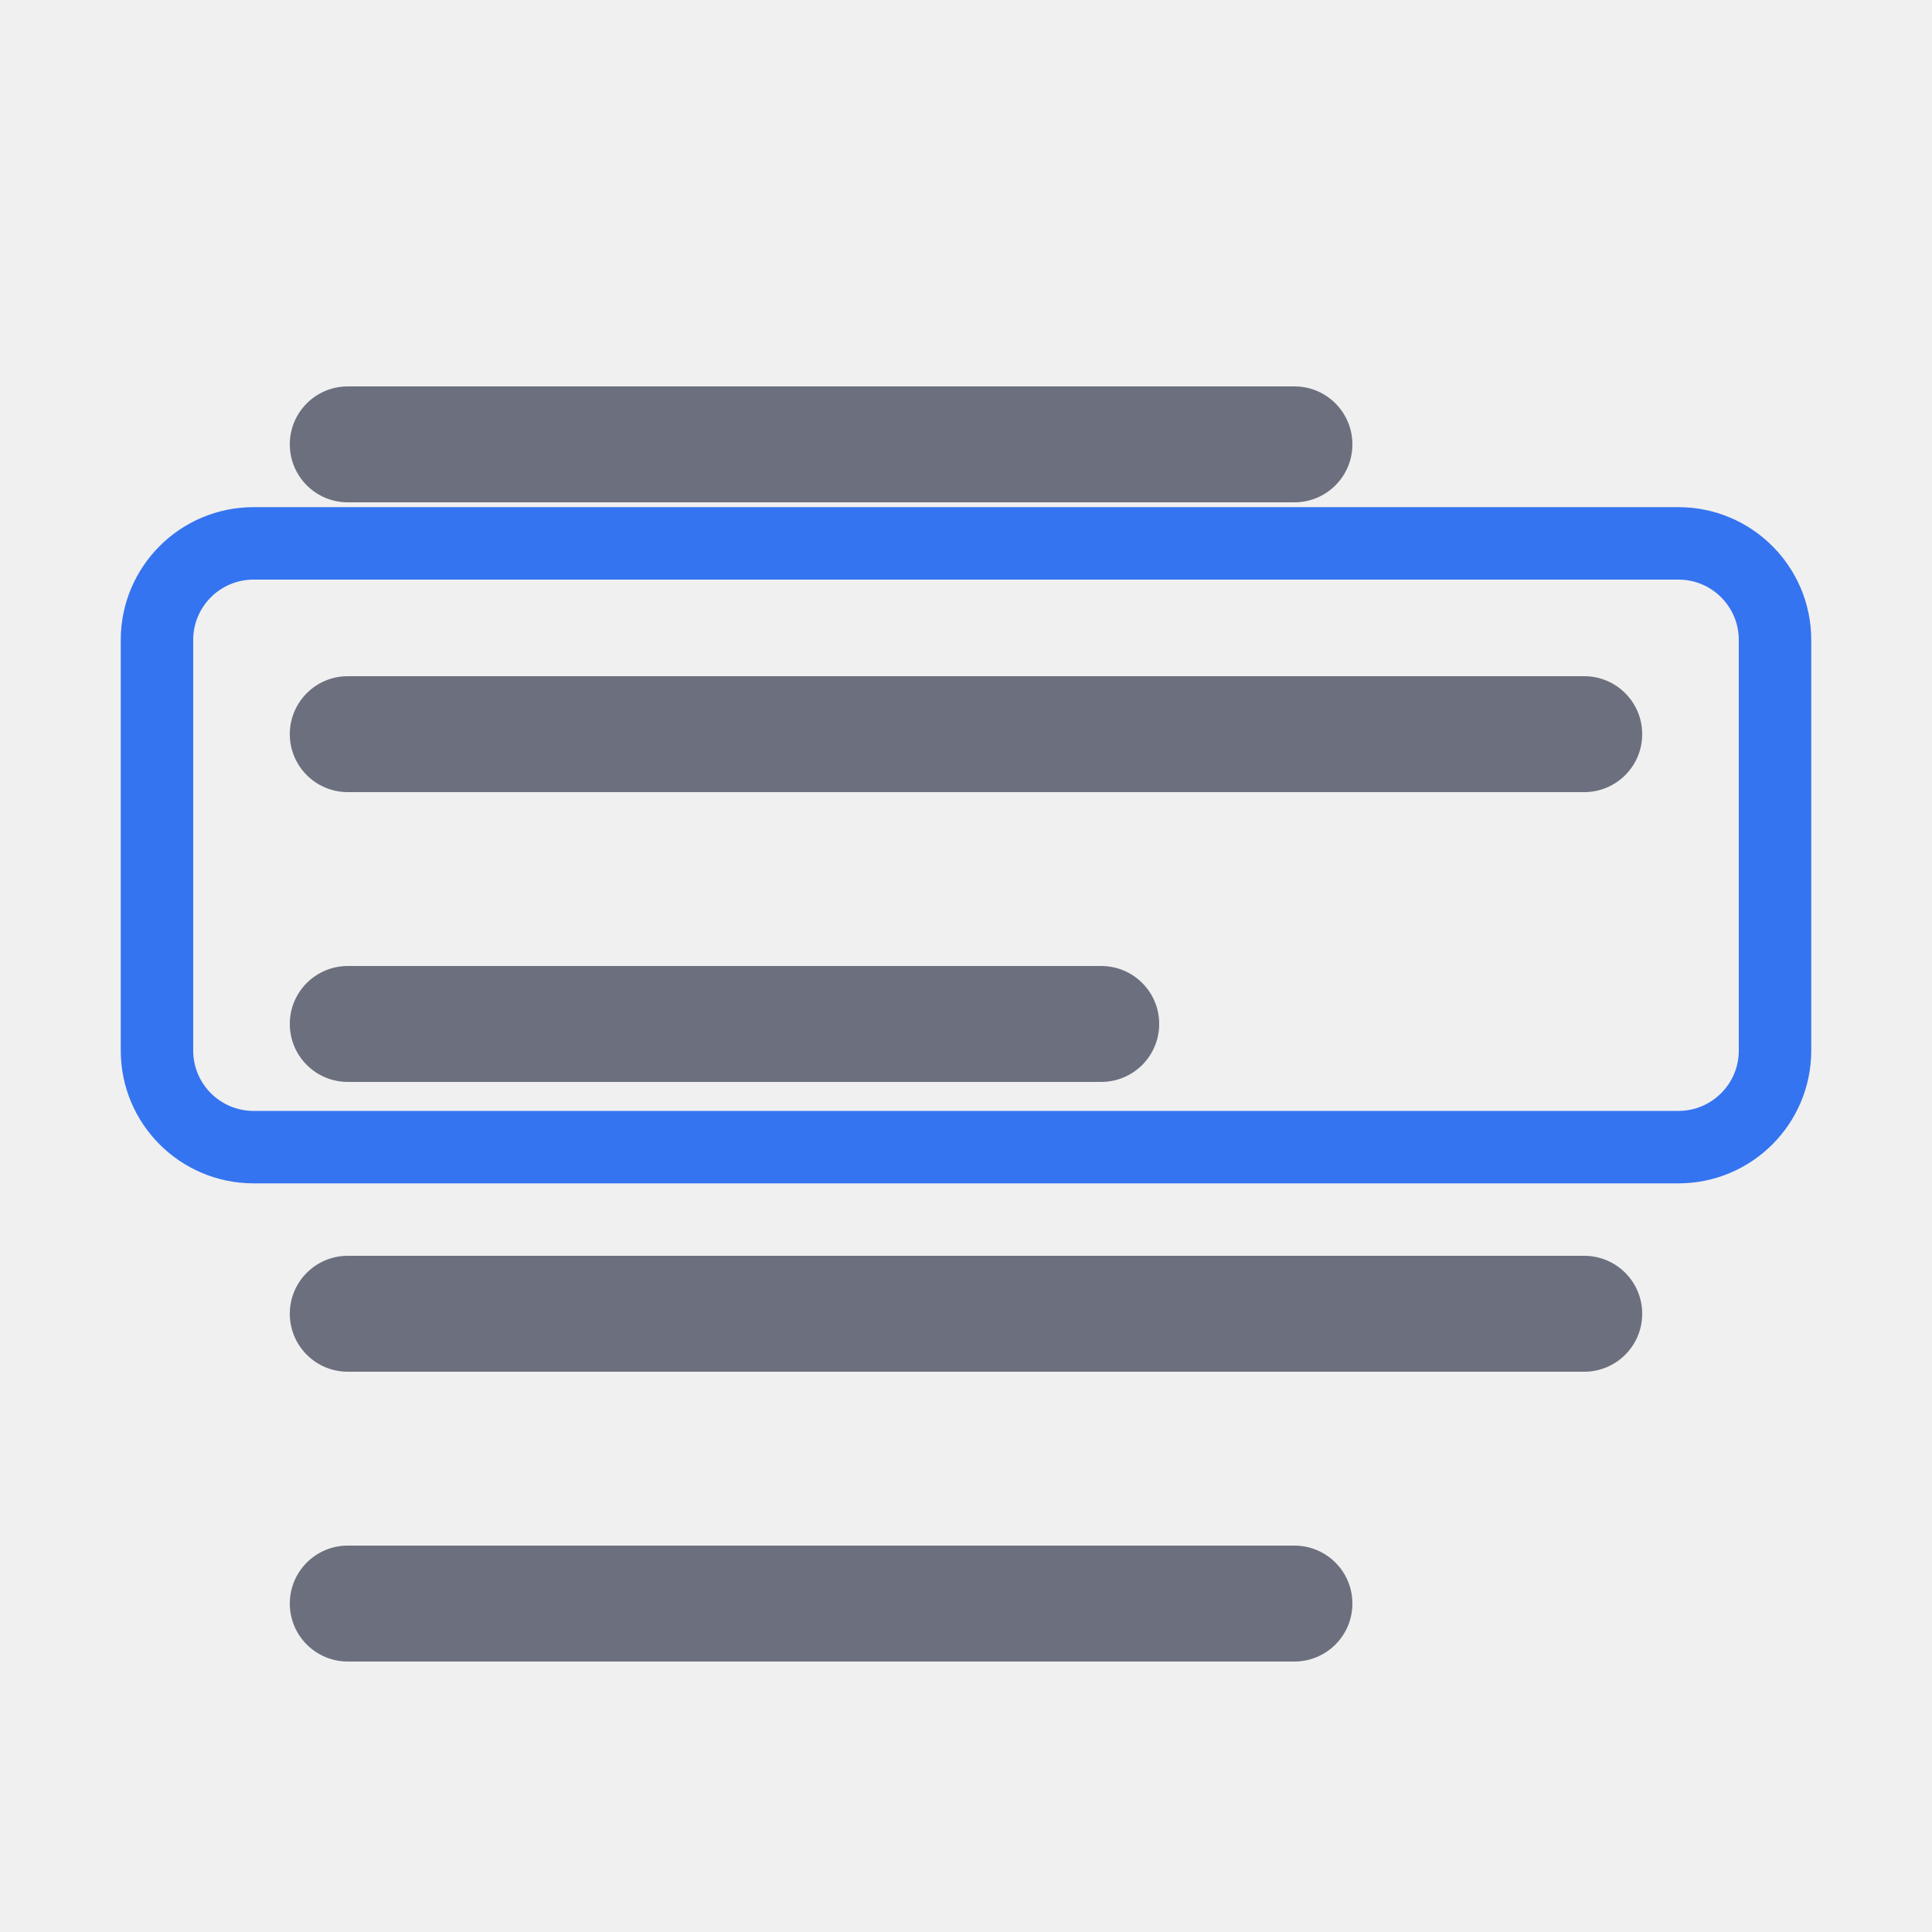
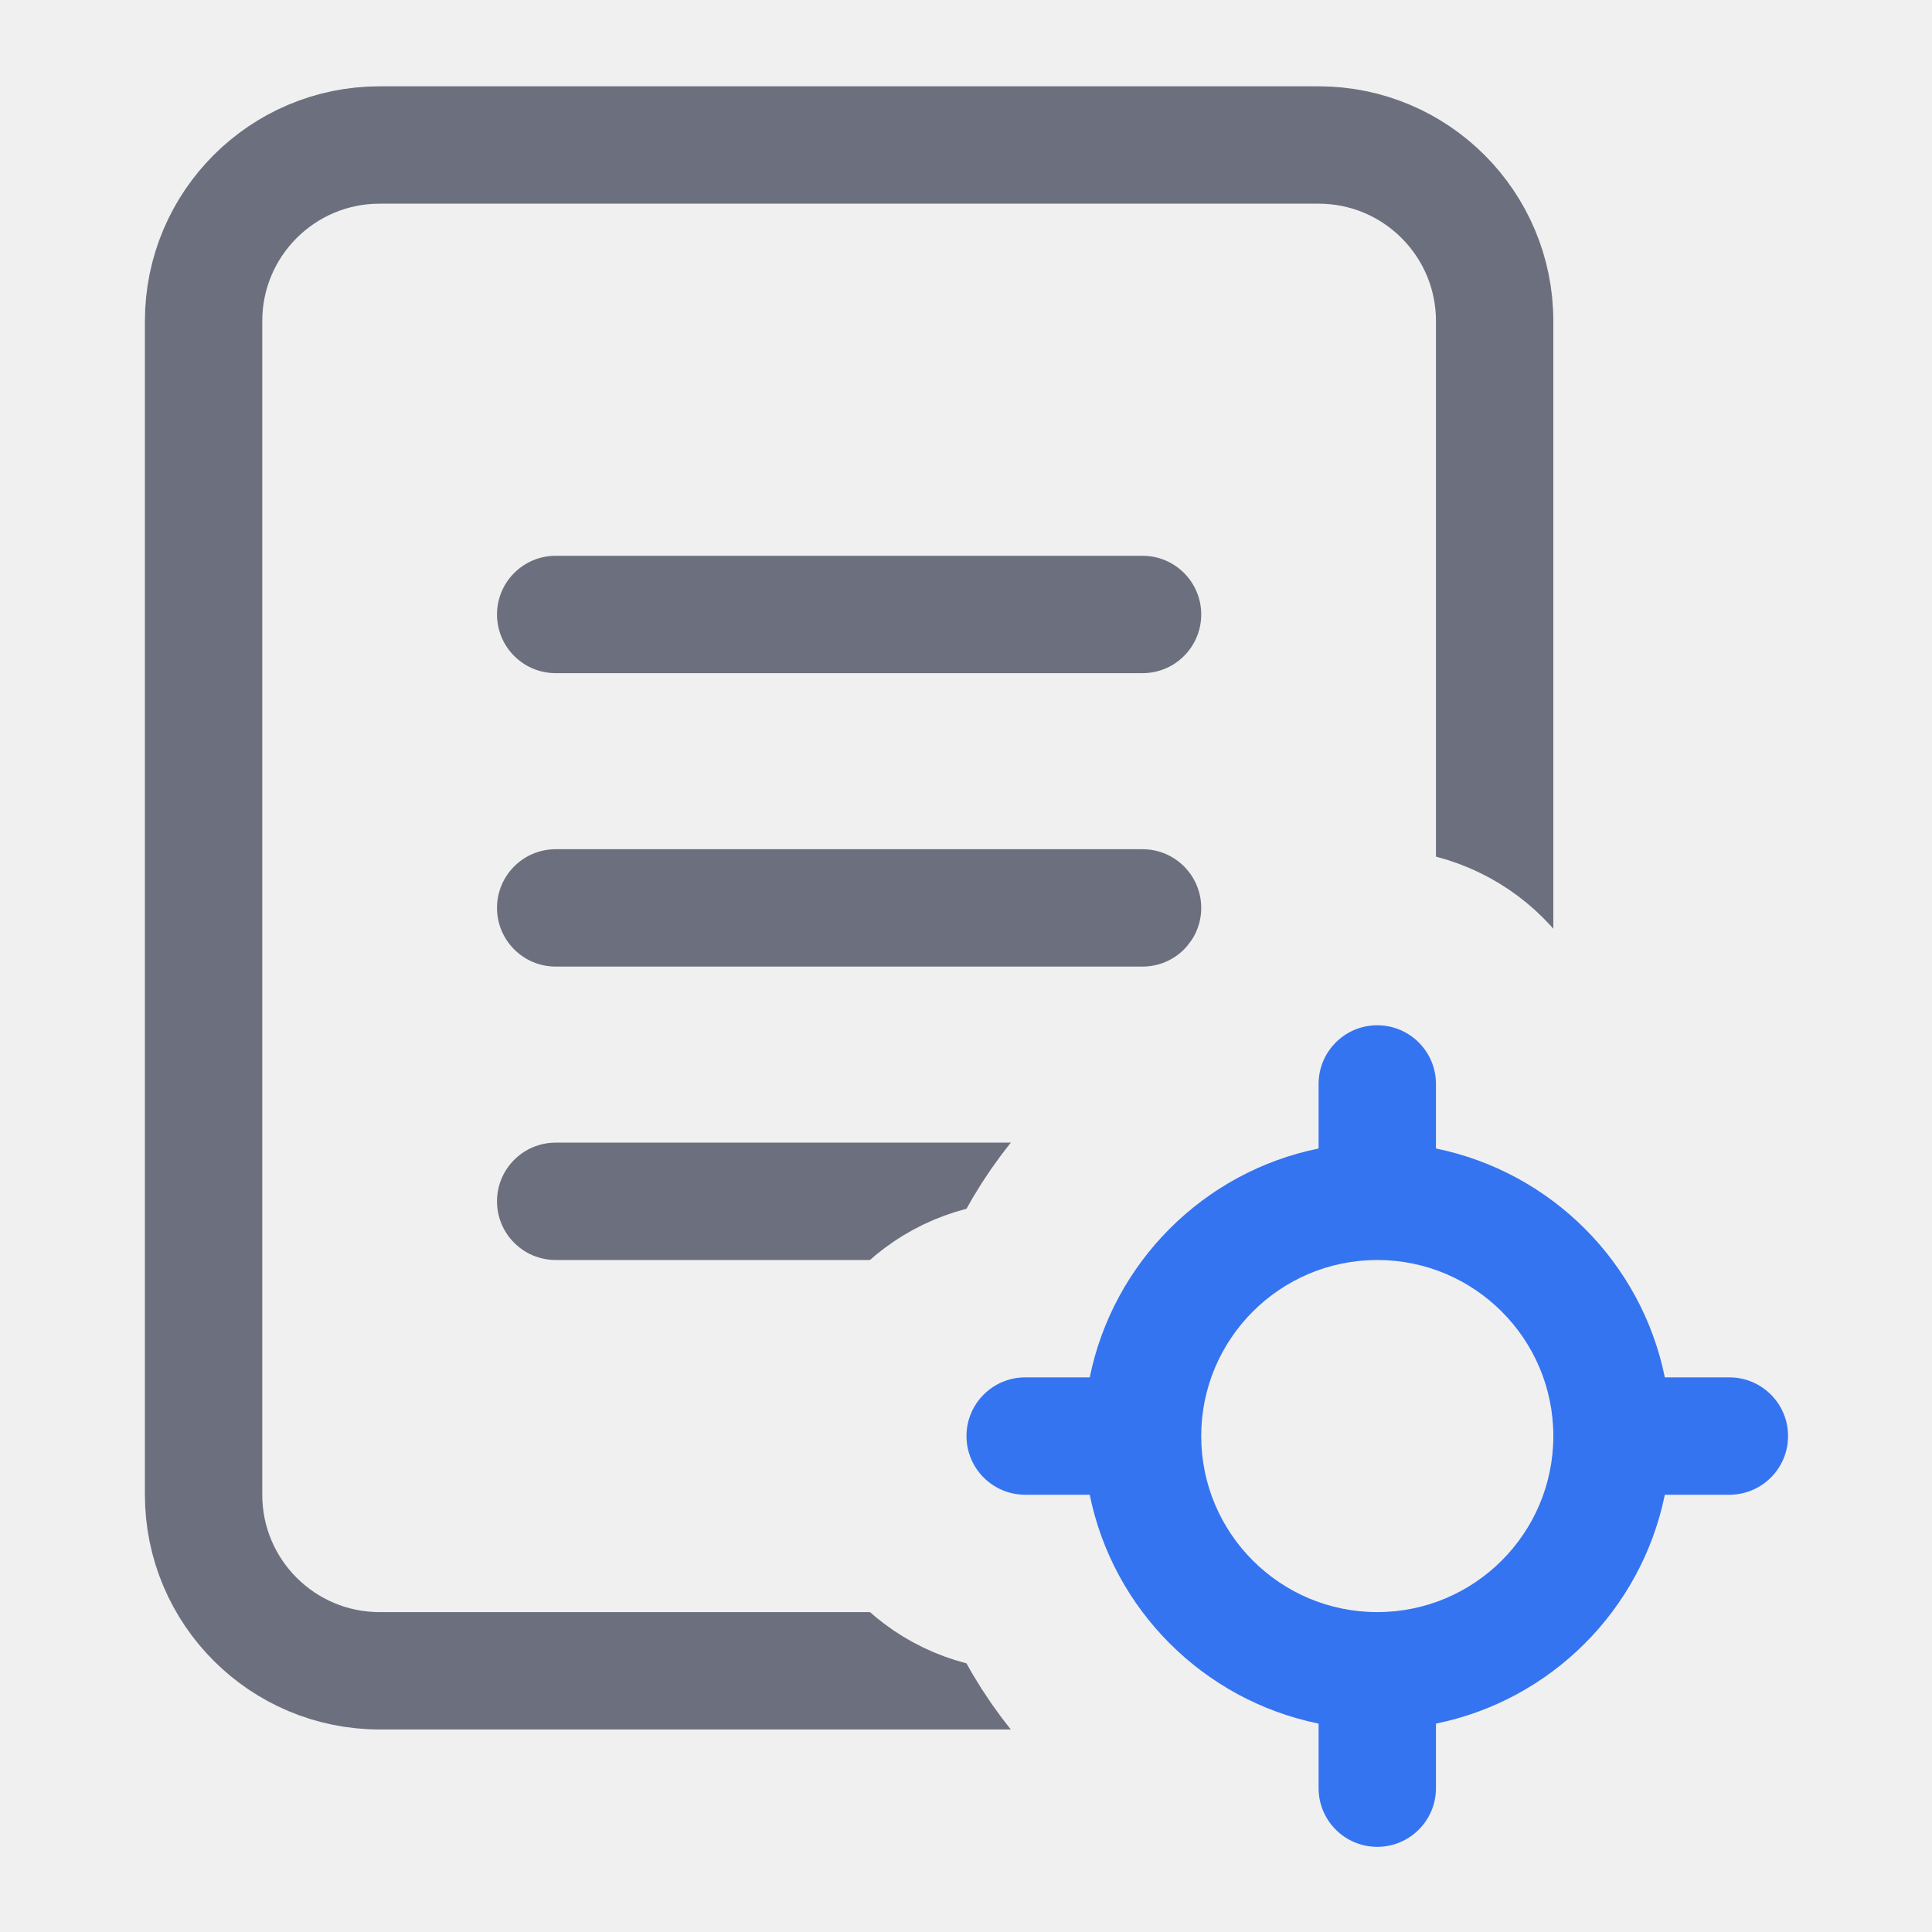
- <svg xmlns="http://www.w3.org/2000/svg" width="40" height="40" viewBox="0 0 40 40" fill="none">
-   <rect x="6" y="8" width="22" height="2.4" rx="1.2" fill="#6C707E" />
-   <rect x="6" y="14" width="28" height="2.4" rx="1.2" fill="#6C707E" />
-   <rect x="6" y="20" width="18" height="2.4" rx="1.2" fill="#6C707E" />
-   <rect x="6" y="26" width="28" height="2.4" rx="1.2" fill="#6C707E" />
-   <rect x="6" y="32" width="22" height="2.4" rx="1.2" fill="#6C707E" />
-   <rect x="3.25" y="11.25" width="33.5" height="12.5" rx="2" stroke="#3574F0" stroke-width="1.5" />
+ <svg xmlns="http://www.w3.org/2000/svg" width="40" height="40" fill="none" viewBox="0 0 40 40">
+   <defs>
+     <mask id="cutout-mask">
+       <rect width="16" height="16" fill="#fff" />
+       <g stroke="#000" stroke-linecap="round" stroke-linejoin="round" stroke-width="3">
+         <path d="m13 9.5c0-0.276-0.224-0.5-0.5-0.5s-0.5 0.224-0.5 0.5v0.55c-0.98 0.199-1.75 0.97-1.95 1.95h-0.55c-0.276 0-0.5 0.224-0.5 0.5s0.224 0.5 0.5 0.5h0.55c0.199 0.98 0.97 1.75 1.95 1.95v0.55c0 0.276 0.224 0.5 0.5 0.5s0.5-0.224 0.5-0.5v-0.55c0.98-0.199 1.75-0.97 1.95-1.95h0.55c0.276 0 0.5-0.224 0.5-0.5s-0.224-0.5-0.5-0.5h-0.55c-0.199-0.98-0.97-1.75-1.95-1.95zm1 3c0-0.828-0.672-1.5-1.5-1.5s-1.5 0.672-1.5 1.5 0.672 1.5 1.5 1.5 1.5-0.672 1.5-1.5z" fill="#000" stroke="#000" />
+       </g>
+     </mask>
+   </defs>
+   <g transform="matrix(2.43 0 0 2.43 -1.86 -.643)">
+     <g mask="url(#cutout-mask)">
+       <rect x="2.5" y="1.5" width="11" height="13" rx="1.5" stroke="#6c707e" />
+       <g fill="#6c707e">
+         <rect x="5" y="5" width="6" height="1" rx=".5" />
+         <rect x="5" y="7.5" width="6" height="1" rx=".5" />
+         <rect x="5" y="10" width="6" height="1" rx=".5" />
+       </g>
+     </g>
+     <path d="m13 9.5c0-0.276-0.224-0.5-0.5-0.5s-0.5 0.224-0.5 0.5v0.55c-0.98 0.199-1.75 0.97-1.95 1.95h-0.55c-0.276 0-0.5 0.224-0.5 0.5s0.224 0.5 0.5 0.5h0.55c0.199 0.98 0.97 1.75 1.95 1.95v0.55c0 0.276 0.224 0.5 0.5 0.5s0.5-0.224 0.5-0.5v-0.55c0.98-0.199 1.75-0.97 1.95-1.95h0.55c0.276 0 0.5-0.224 0.5-0.5s-0.224-0.5-0.5-0.5h-0.55c-0.199-0.98-0.97-1.75-1.95-1.95zm1 3c0-0.828-0.672-1.5-1.5-1.5s-1.5 0.672-1.5 1.5 0.672 1.5 1.5 1.5 1.5-0.672 1.5-1.5z" clip-rule="evenodd" fill="#3574f0" fill-rule="evenodd" />
+   </g>
</svg>
